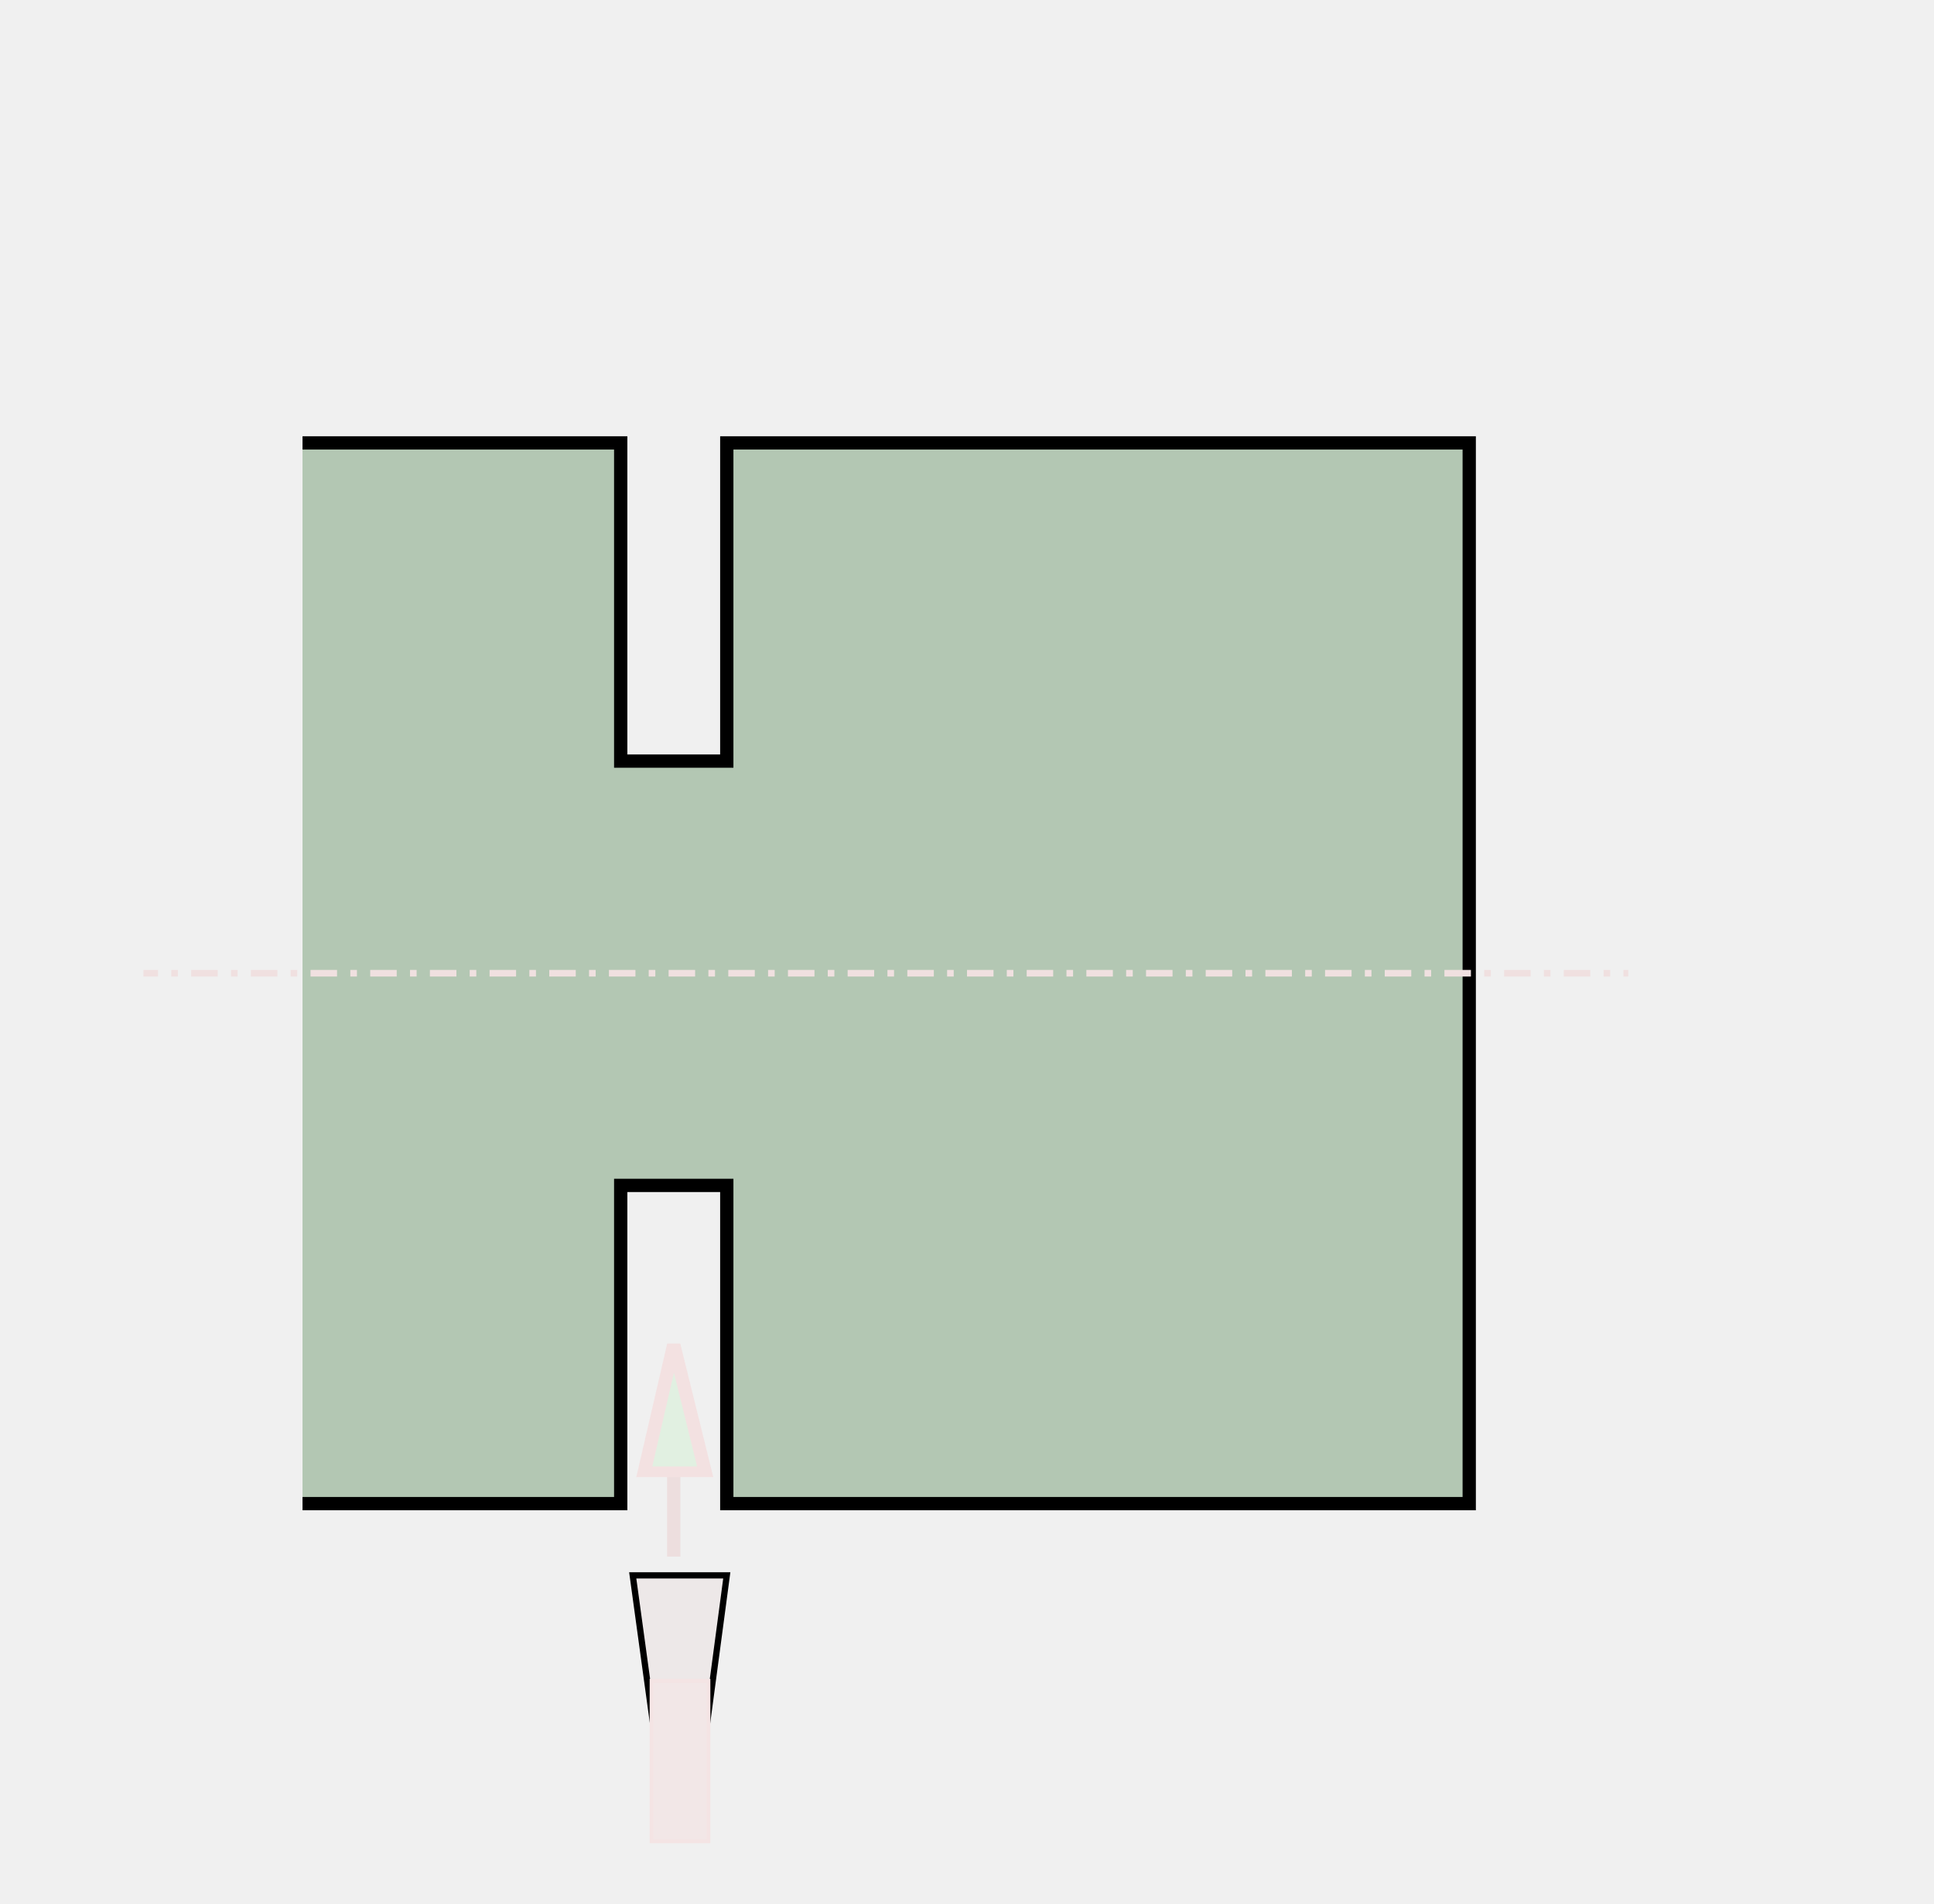
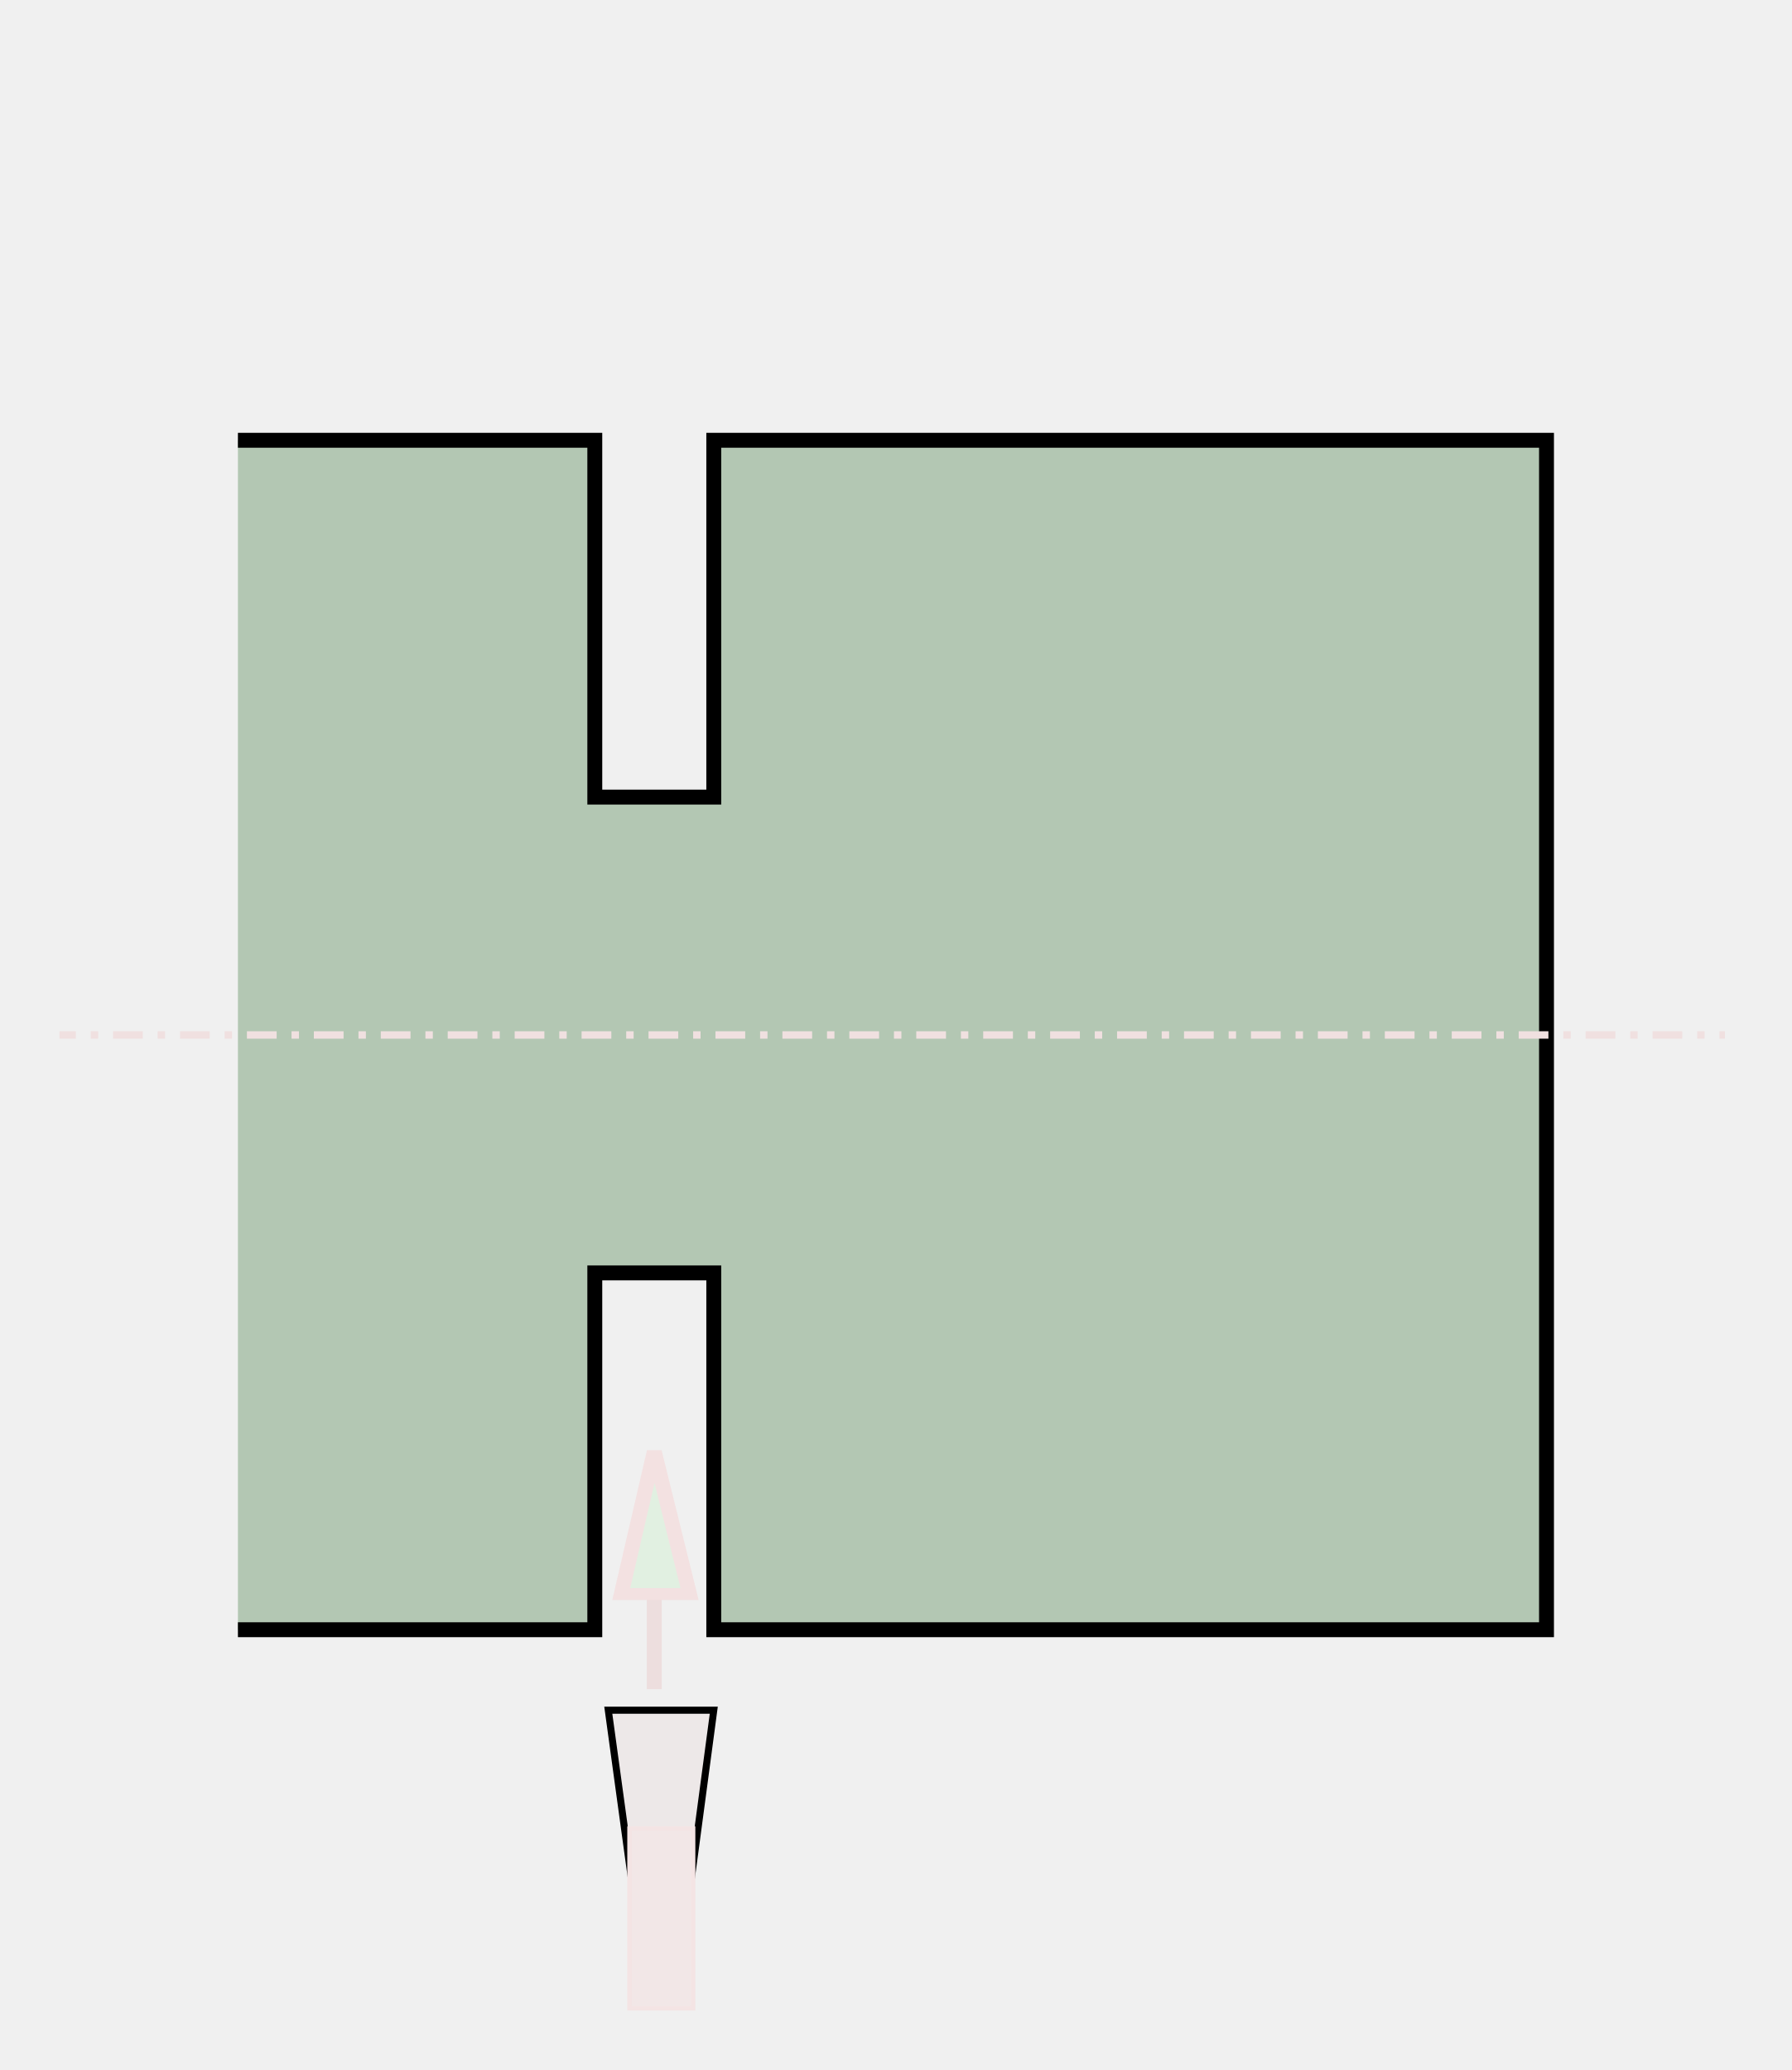
- <svg xmlns="http://www.w3.org/2000/svg" xmlns:ns1="http://www.openswatchbook.org/uri/2009/osb" width="145.88" height="143.583" viewBox="0 0 38.597 37.976" version="1.1" id="svg5114">
+ <svg xmlns="http://www.w3.org/2000/svg" xmlns:ns1="http://www.openswatchbook.org/uri/2009/osb" width="120.5" height="139.226" viewBox="1.804 1.003 31.882 36.824" version="1.1" id="svg5114">
  <defs id="defs5108">
    <linearGradient id="linearGradient874" ns1:paint="solid">
      <stop style="stop-color:#00ff00;stop-opacity:1;" offset="0" id="stop872" />
    </linearGradient>
    <linearGradient id="linearGradient2484">
      <stop style="stop-color:#007800;stop-opacity:1;" offset="0" id="stop2480" />
      <stop style="stop-color:#001e00;stop-opacity:0.881;" offset="1" id="stop2482" />
    </linearGradient>
    <linearGradient id="linearGradient2428" ns1:paint="solid">
      <stop style="stop-color:#007800;stop-opacity:1;" offset="0" id="stop2426" />
    </linearGradient>
  </defs>
  <g id="layer1" transform="translate(-137.8955,-160.1035)" style="display:inline">
    <text id="text1800" y="286.982" x="97.735" style="font-style:normal;font-variant:normal;font-weight:normal;font-stretch:normal;font-size:10.583px;line-height:1.25;font-family:'Open Sans';-inkscape-font-specification:'Open Sans';letter-spacing:0px;word-spacing:0px;fill:#000000;fill-opacity:1;stroke:none;stroke-width:0.265" xml:space="preserve">
      <tspan style="font-style:normal;font-variant:normal;font-weight:normal;font-stretch:normal;font-size:1.764px;font-family:'Open Sans';-inkscape-font-specification:'Open Sans';fill:#ffffff;fill-opacity:1;stroke-width:0.265" y="296.359" x="97.735" id="tspan1798" />
    </text>
    <text id="text4252" y="321.356" x="126.419" style="font-style:normal;font-variant:normal;font-weight:normal;font-stretch:normal;font-size:15.208px;line-height:140;font-family:'Open Sans';-inkscape-font-specification:'Open Sans';letter-spacing:0px;word-spacing:0px;fill:#000000;fill-opacity:1;stroke:none;stroke-width:0.265" xml:space="preserve" transform="scale(0.9995998,1.0004)">
      <tspan style="font-style:normal;font-variant:normal;font-weight:normal;font-stretch:normal;font-size:1.859px;line-height:40;font-family:'Open Sans';-inkscape-font-specification:'Open Sans';fill:#000000;fill-opacity:1;stroke-width:0.265" y="1389.855" x="126.419" id="tspan4250" />
    </text>
    <text transform="scale(-0.9995993,1.000401)" xml:space="preserve" style="font-style:normal;font-variant:normal;font-weight:normal;font-stretch:normal;font-size:15.869px;line-height:140;font-family:'Open Sans';-inkscape-font-specification:'Open Sans';letter-spacing:0px;word-spacing:0px;fill:#000000;fill-opacity:1;stroke:none;stroke-width:0.265" x="-37.533" y="305.591" id="text2397">
      <tspan id="tspan2395" x="-37.533" y="1420.547" style="font-style:normal;font-variant:normal;font-weight:normal;font-stretch:normal;font-size:3.528px;line-height:40;font-family:'Open Sans';-inkscape-font-specification:'Open Sans';fill:#000000;fill-opacity:1;stroke-width:0.265" />
    </text>
    <text xml:space="preserve" style="font-style:normal;font-variant:normal;font-weight:normal;font-stretch:normal;font-size:10.583px;line-height:1.25;font-family:'Liberation Mono';-inkscape-font-specification:'Liberation Mono';letter-spacing:0px;word-spacing:0px;fill:#000000;fill-opacity:1;stroke:none;stroke-width:0.265" x="-69.747" y="243.234" id="text1666">
      <tspan x="-69.747" y="252.651" style="stroke-width:0.265" id="tspan1668" />
    </text>
    <text xml:space="preserve" style="font-style:normal;font-variant:normal;font-weight:normal;font-stretch:normal;font-size:2.822px;line-height:1.25;font-family:'Liberation Mono';-inkscape-font-specification:'Liberation Mono';letter-spacing:0px;word-spacing:0px;fill:#000000;fill-opacity:1;stroke:none;stroke-width:0.265" x="-72.358" y="217.685" id="text1794">
      <tspan id="tspan1792" x="-72.358" y="220.196" style="stroke-width:0.265" />
    </text>
    <text xml:space="preserve" style="font-style:normal;font-variant:normal;font-weight:normal;font-stretch:normal;font-size:2.822px;line-height:1.25;font-family:'Open Sans';-inkscape-font-specification:'Open Sans';letter-spacing:0px;word-spacing:0px;fill:#000000;fill-opacity:1;stroke:none;stroke-width:0.265" x="101.716" y="300.395" id="text2289">
      <tspan x="101.716" y="302.896" style="stroke-width:0.265" id="tspan2291" />
    </text>
    <g transform="matrix(-3.103349,0,0,3.193443,551.5143,-650.1137)" id="g3198" style="stroke-width:0.057;stroke-miterlimit:4;stroke-dasharray:none" />
    <flowRoot xml:space="preserve" id="flowRoot2154" style="font-style:normal;font-variant:normal;font-weight:normal;font-stretch:normal;font-size:10.667px;line-height:1.25;font-family:'Open Sans';-inkscape-font-specification:'Open Sans';letter-spacing:0px;word-spacing:0px;fill:#000000;fill-opacity:1;stroke:none">
      <flowRegion id="flowRegion2156">
        <rect id="rect2158" width="142.606" height="10.901" x="1713.394" y="268.819" />
      </flowRegion>
      <flowPara id="flowPara2160" />
    </flowRoot>
    <path style="fill:#b3c7b3;fill-opacity:1;stroke:#000000;stroke-width:0.265px;stroke-linecap:butt;stroke-linejoin:miter;stroke-opacity:1" d="m 143.933,168.935 h 6.35 v 6.35 h 2.117 v -6.35 h 14.817 v 21.167 h -14.817 v -6.35 h -2.117 v 6.35 h -6.35" id="path3571" />
    <g transform="matrix(1,0,0,0.8000011,-17.99167,42.46514)" style="display:inline" id="g2946">
      <path id="path2229" d="M 169.333,183.752 Z" style="fill:none;stroke:#000000;stroke-width:0.265px;stroke-linecap:butt;stroke-linejoin:miter;stroke-opacity:1" />
      <path id="path2233" d="m 169.333,185.868 v -5.292" style="fill:none;stroke:#eddede;stroke-width:0.265px;stroke-linecap:butt;stroke-linejoin:miter;stroke-opacity:1" />
      <path id="path2235" d="m 169.333,180.577 -0.588,3.175 h 1.216 z" style="fill:#e1f0e1;fill-opacity:1;stroke:#f3e1e1;stroke-width:0.265px;stroke-linecap:butt;stroke-linejoin:miter;stroke-opacity:1" />
    </g>
    <path style="fill:none;stroke:#f0e0e0;stroke-width:0.132;stroke-linecap:butt;stroke-linejoin:miter;stroke-miterlimit:4;stroke-dasharray:0.529, 0.265, 0.132, 0.265;stroke-dashoffset:0.238;stroke-opacity:1" d="m 140.758,179.518 h 29.633" id="path12509" />
    <g id="g860" transform="translate(-6.349995,-0.6838612)">
      <path id="path3575" d="m 157.309,195.396 -0.436,-3.178 h 1.877 l -0.424,3.178" style="fill:#ede8e8;fill-opacity:1;stroke:#000000;stroke-width:0.125;stroke-linecap:butt;stroke-linejoin:miter;stroke-miterlimit:4;stroke-dasharray:none;stroke-opacity:1" />
      <rect y="194.322" x="157.25" height="3.202" width="1.133" id="rect17286" style="fill:#f2e7e7;fill-opacity:1;stroke:#f4e4e4;stroke-width:0.078;stroke-linecap:butt;stroke-miterlimit:4;stroke-dasharray:none;stroke-dashoffset:0.9;stroke-opacity:1" />
    </g>
  </g>
</svg>
